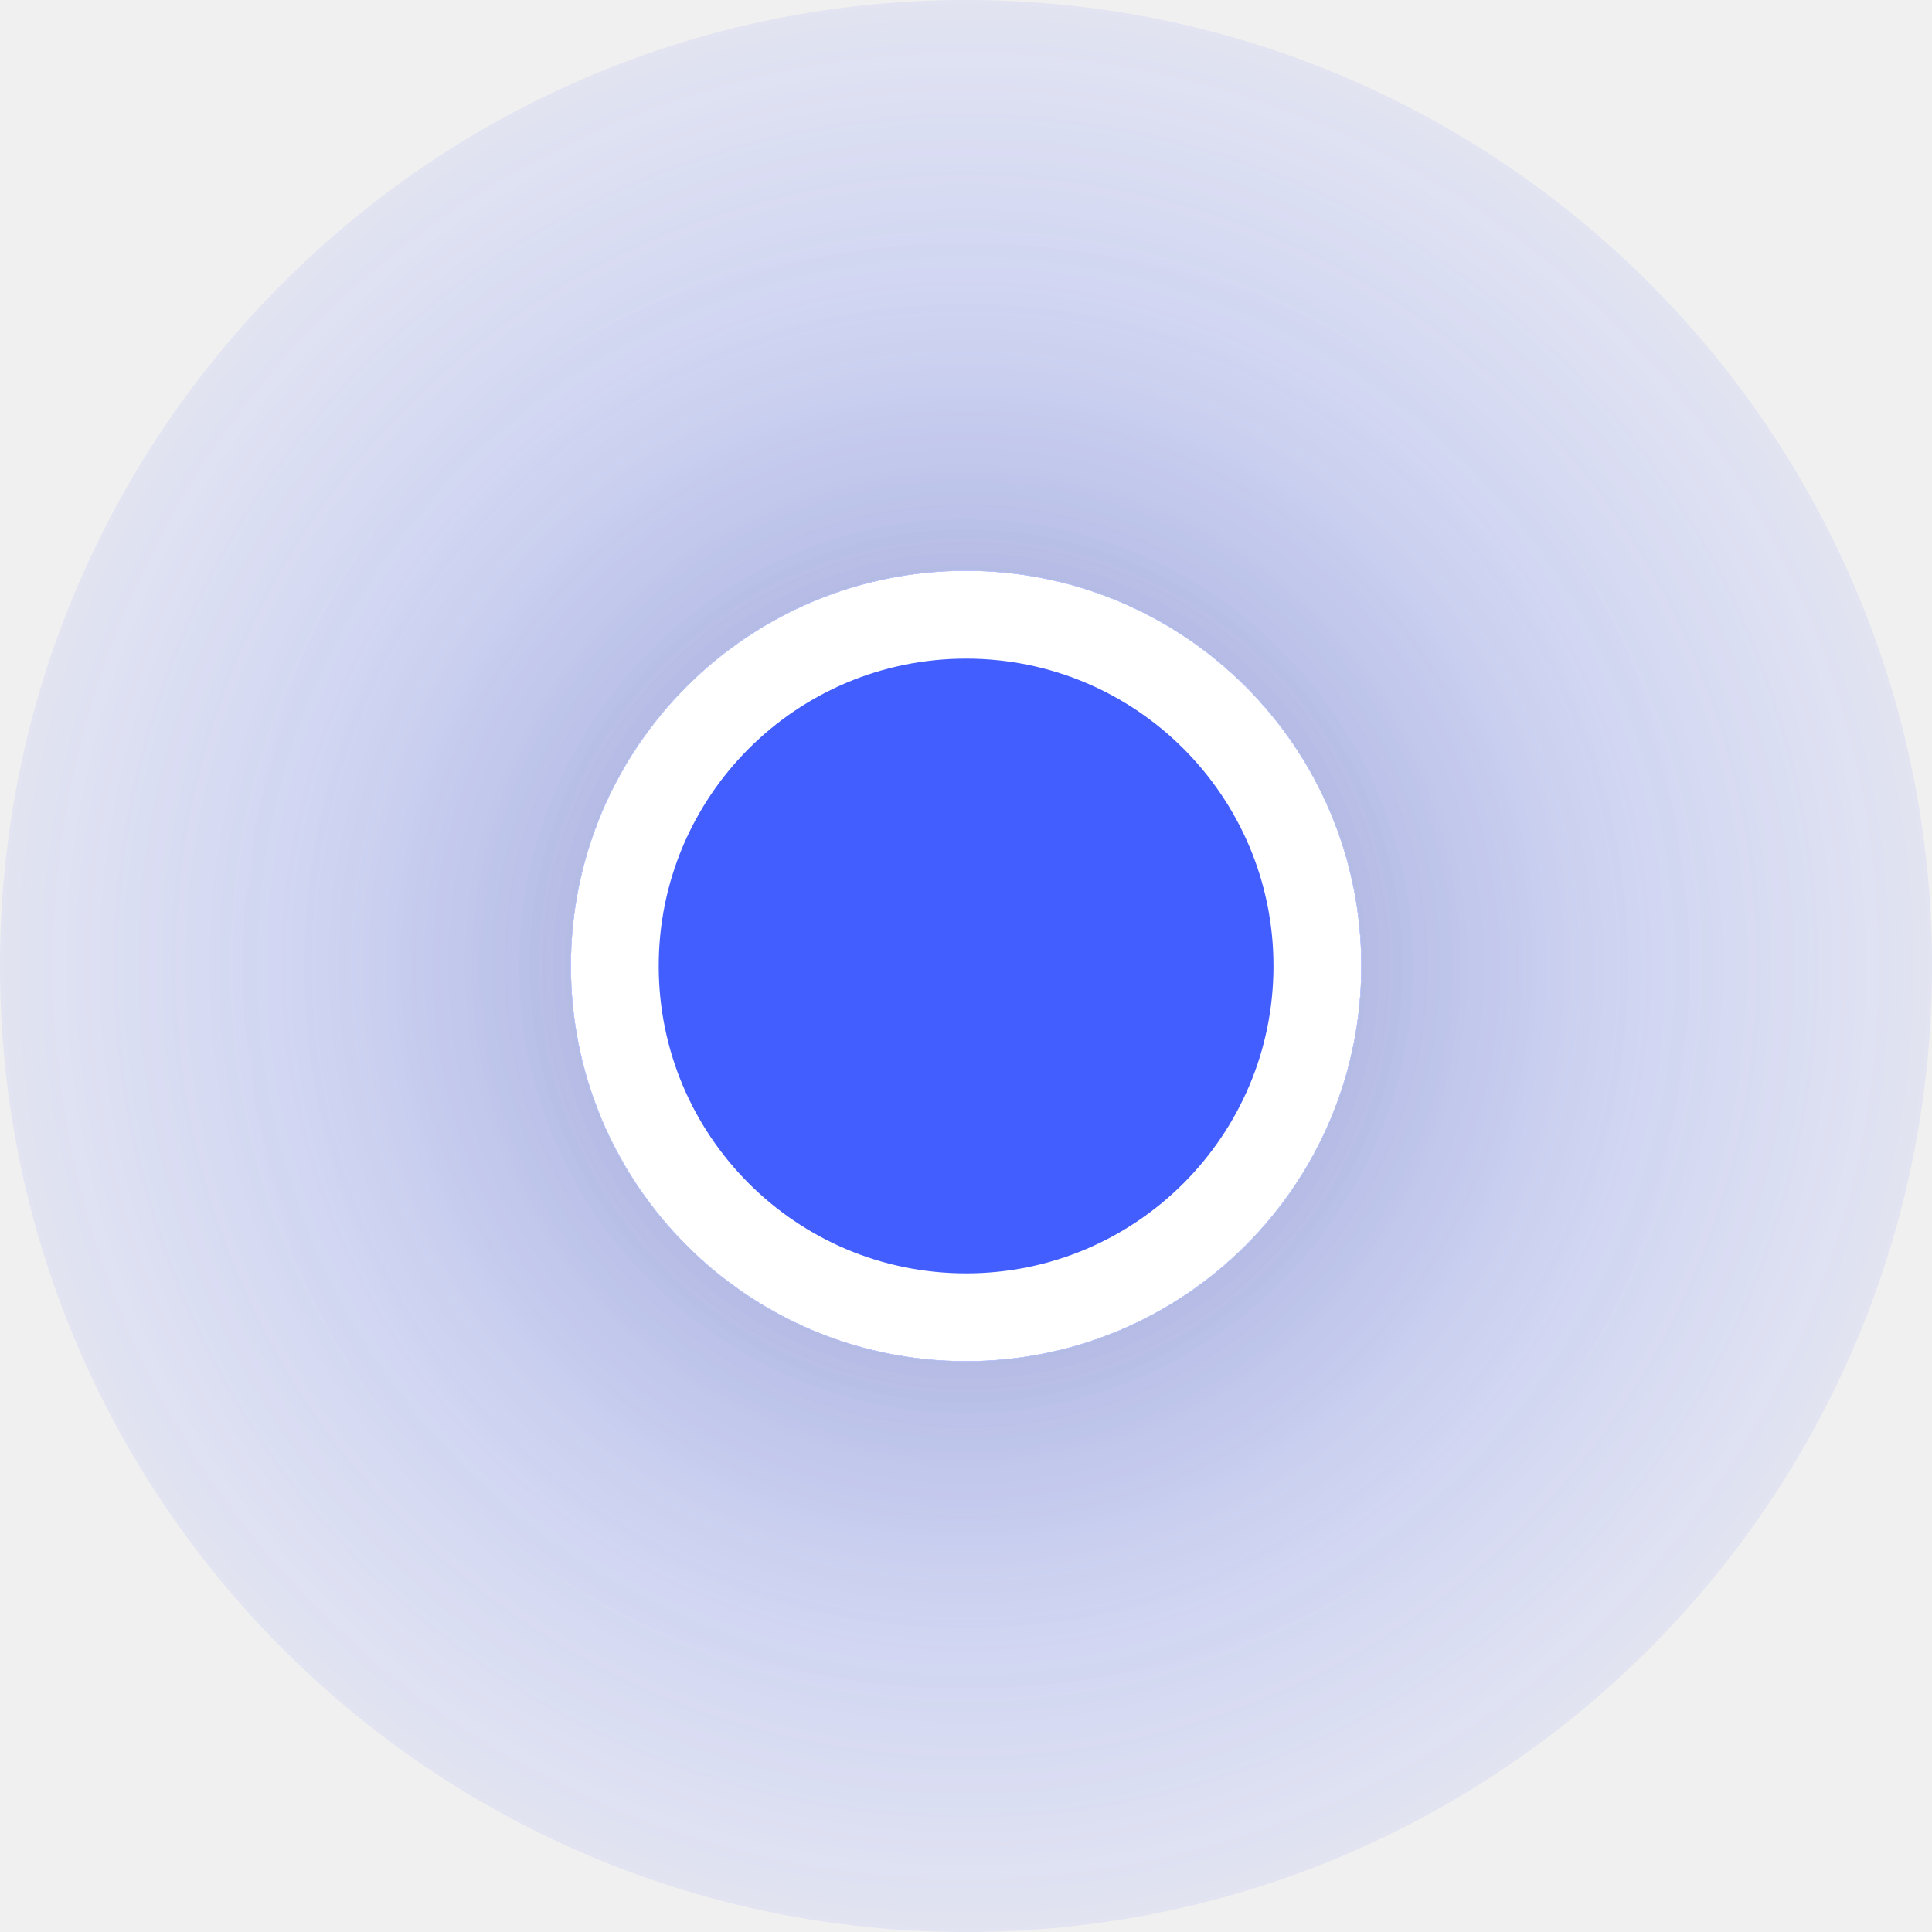
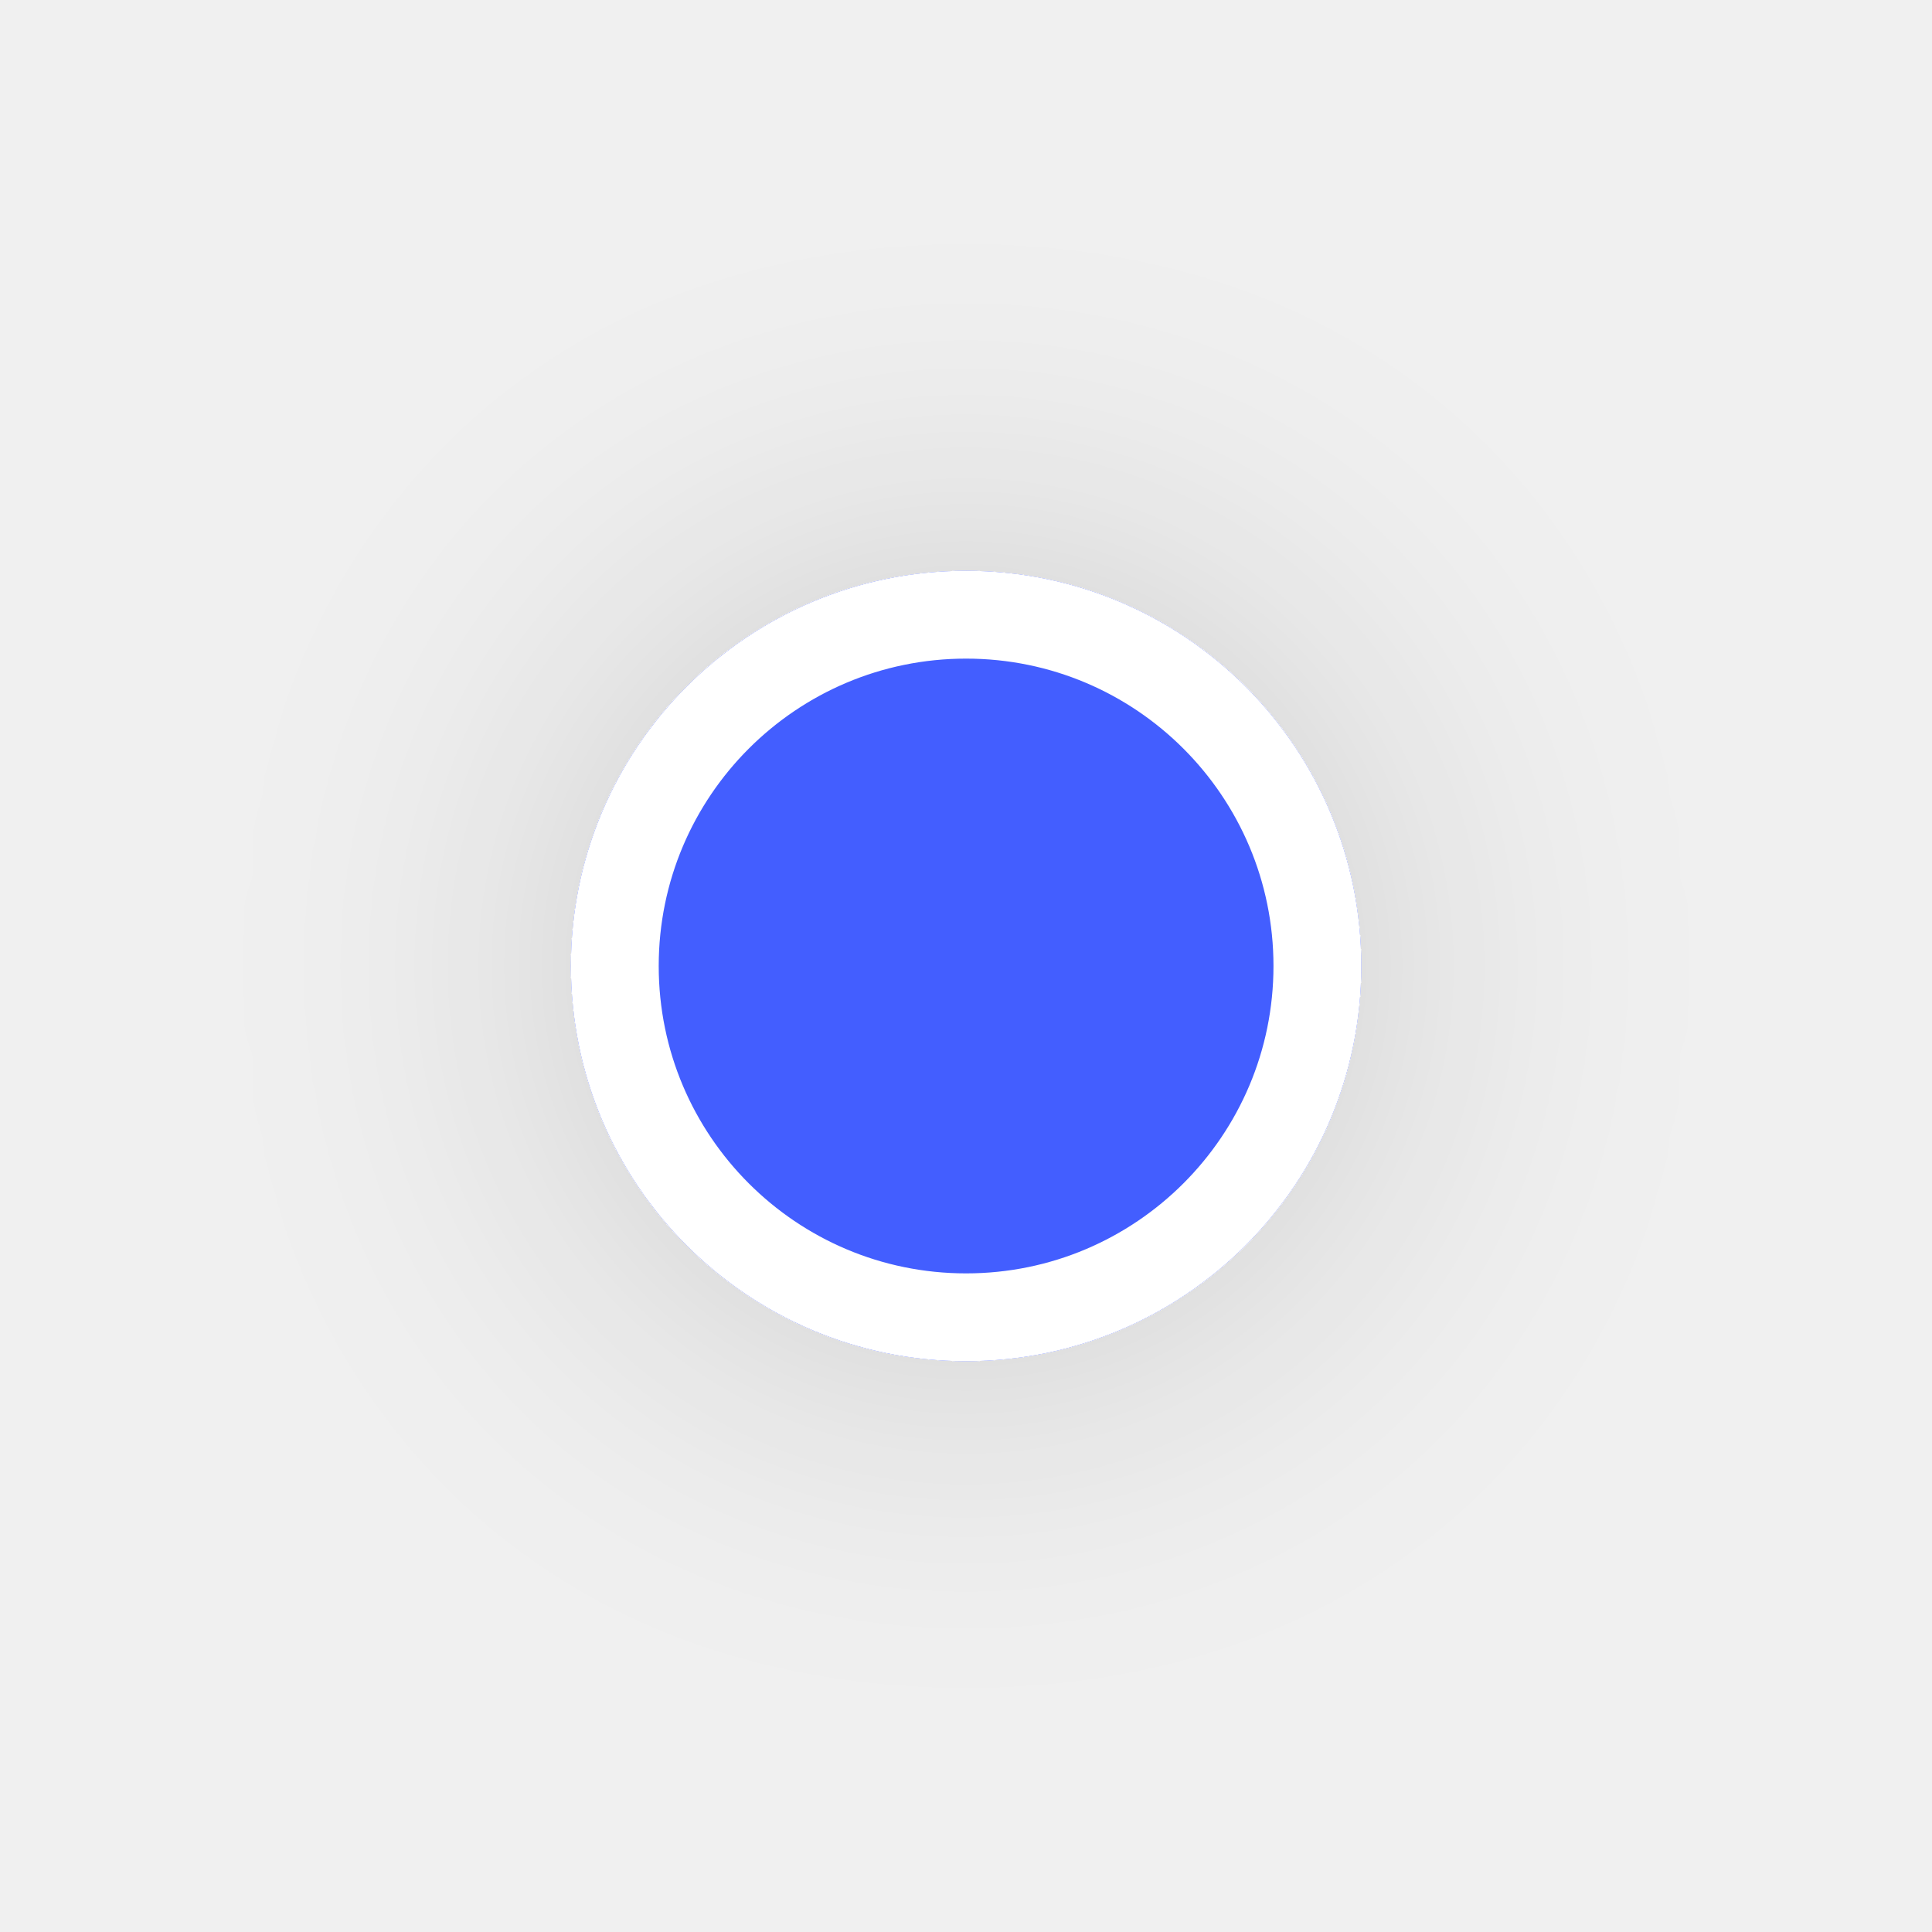
- <svg xmlns="http://www.w3.org/2000/svg" preserveAspectRatio="none" overflow="visible" style="display: block;" width="40" height="40" viewBox="0 0 40 40" fill="none">
-   <g id="Group 1597881409">
-     <circle id="Ellipse 9" opacity="0.4" cx="20" cy="20" r="20" fill="url(#paint0_radial_0_4)" />
-     <g id="Ellipse 8" filter="url(#filter0_d_0_4)">
-       <circle cx="20.002" cy="20" r="8.182" fill="#435EFF" />
-       <circle cx="20.002" cy="20" r="7.273" stroke="white" stroke-width="1.818" />
-     </g>
+ <svg xmlns="http://www.w3.org/2000/svg" width="40" height="40" viewBox="0 0 40 40" fill="none">
+   <g filter="url(#pin-shadow)">
+     <circle cx="20.002" cy="20" r="8.182" fill="#435EFF" />
+     <circle cx="20.002" cy="20" r="7.273" stroke="white" stroke-width="1.818" />
  </g>
  <defs>
-     <filter id="filter0_d_0_4" x="4.548" y="4.546" width="30.909" height="30.909" filterUnits="userSpaceOnUse" color-interpolation-filters="sRGB">
+     <filter id="pin-shadow" x="4.548" y="4.546" width="30.909" height="30.909" filterUnits="userSpaceOnUse" color-interpolation-filters="sRGB">
      <feFlood flood-opacity="0" result="BackgroundImageFix" />
      <feColorMatrix in="SourceAlpha" type="matrix" values="0 0 0 0 0 0 0 0 0 0 0 0 0 0 0 0 0 0 127 0" result="hardAlpha" />
      <feOffset />
      <feGaussianBlur stdDeviation="3.636" />
      <feComposite in2="hardAlpha" operator="out" />
      <feColorMatrix type="matrix" values="0 0 0 0 0 0 0 0 0 0 0 0 0 0 0 0 0 0 0.16 0" />
      <feBlend mode="normal" in2="BackgroundImageFix" result="effect1_dropShadow_0_4" />
      <feBlend mode="normal" in="SourceGraphic" in2="effect1_dropShadow_0_4" result="shape" />
    </filter>
-     <radialGradient id="paint0_radial_0_4" cx="0" cy="0" r="1" gradientUnits="userSpaceOnUse" gradientTransform="translate(20 20) rotate(90) scale(20)">
-       <stop stop-color="#435EFF" />
-       <stop offset="1" stop-color="#435EFF" stop-opacity="0.2" />
-     </radialGradient>
  </defs>
</svg>
